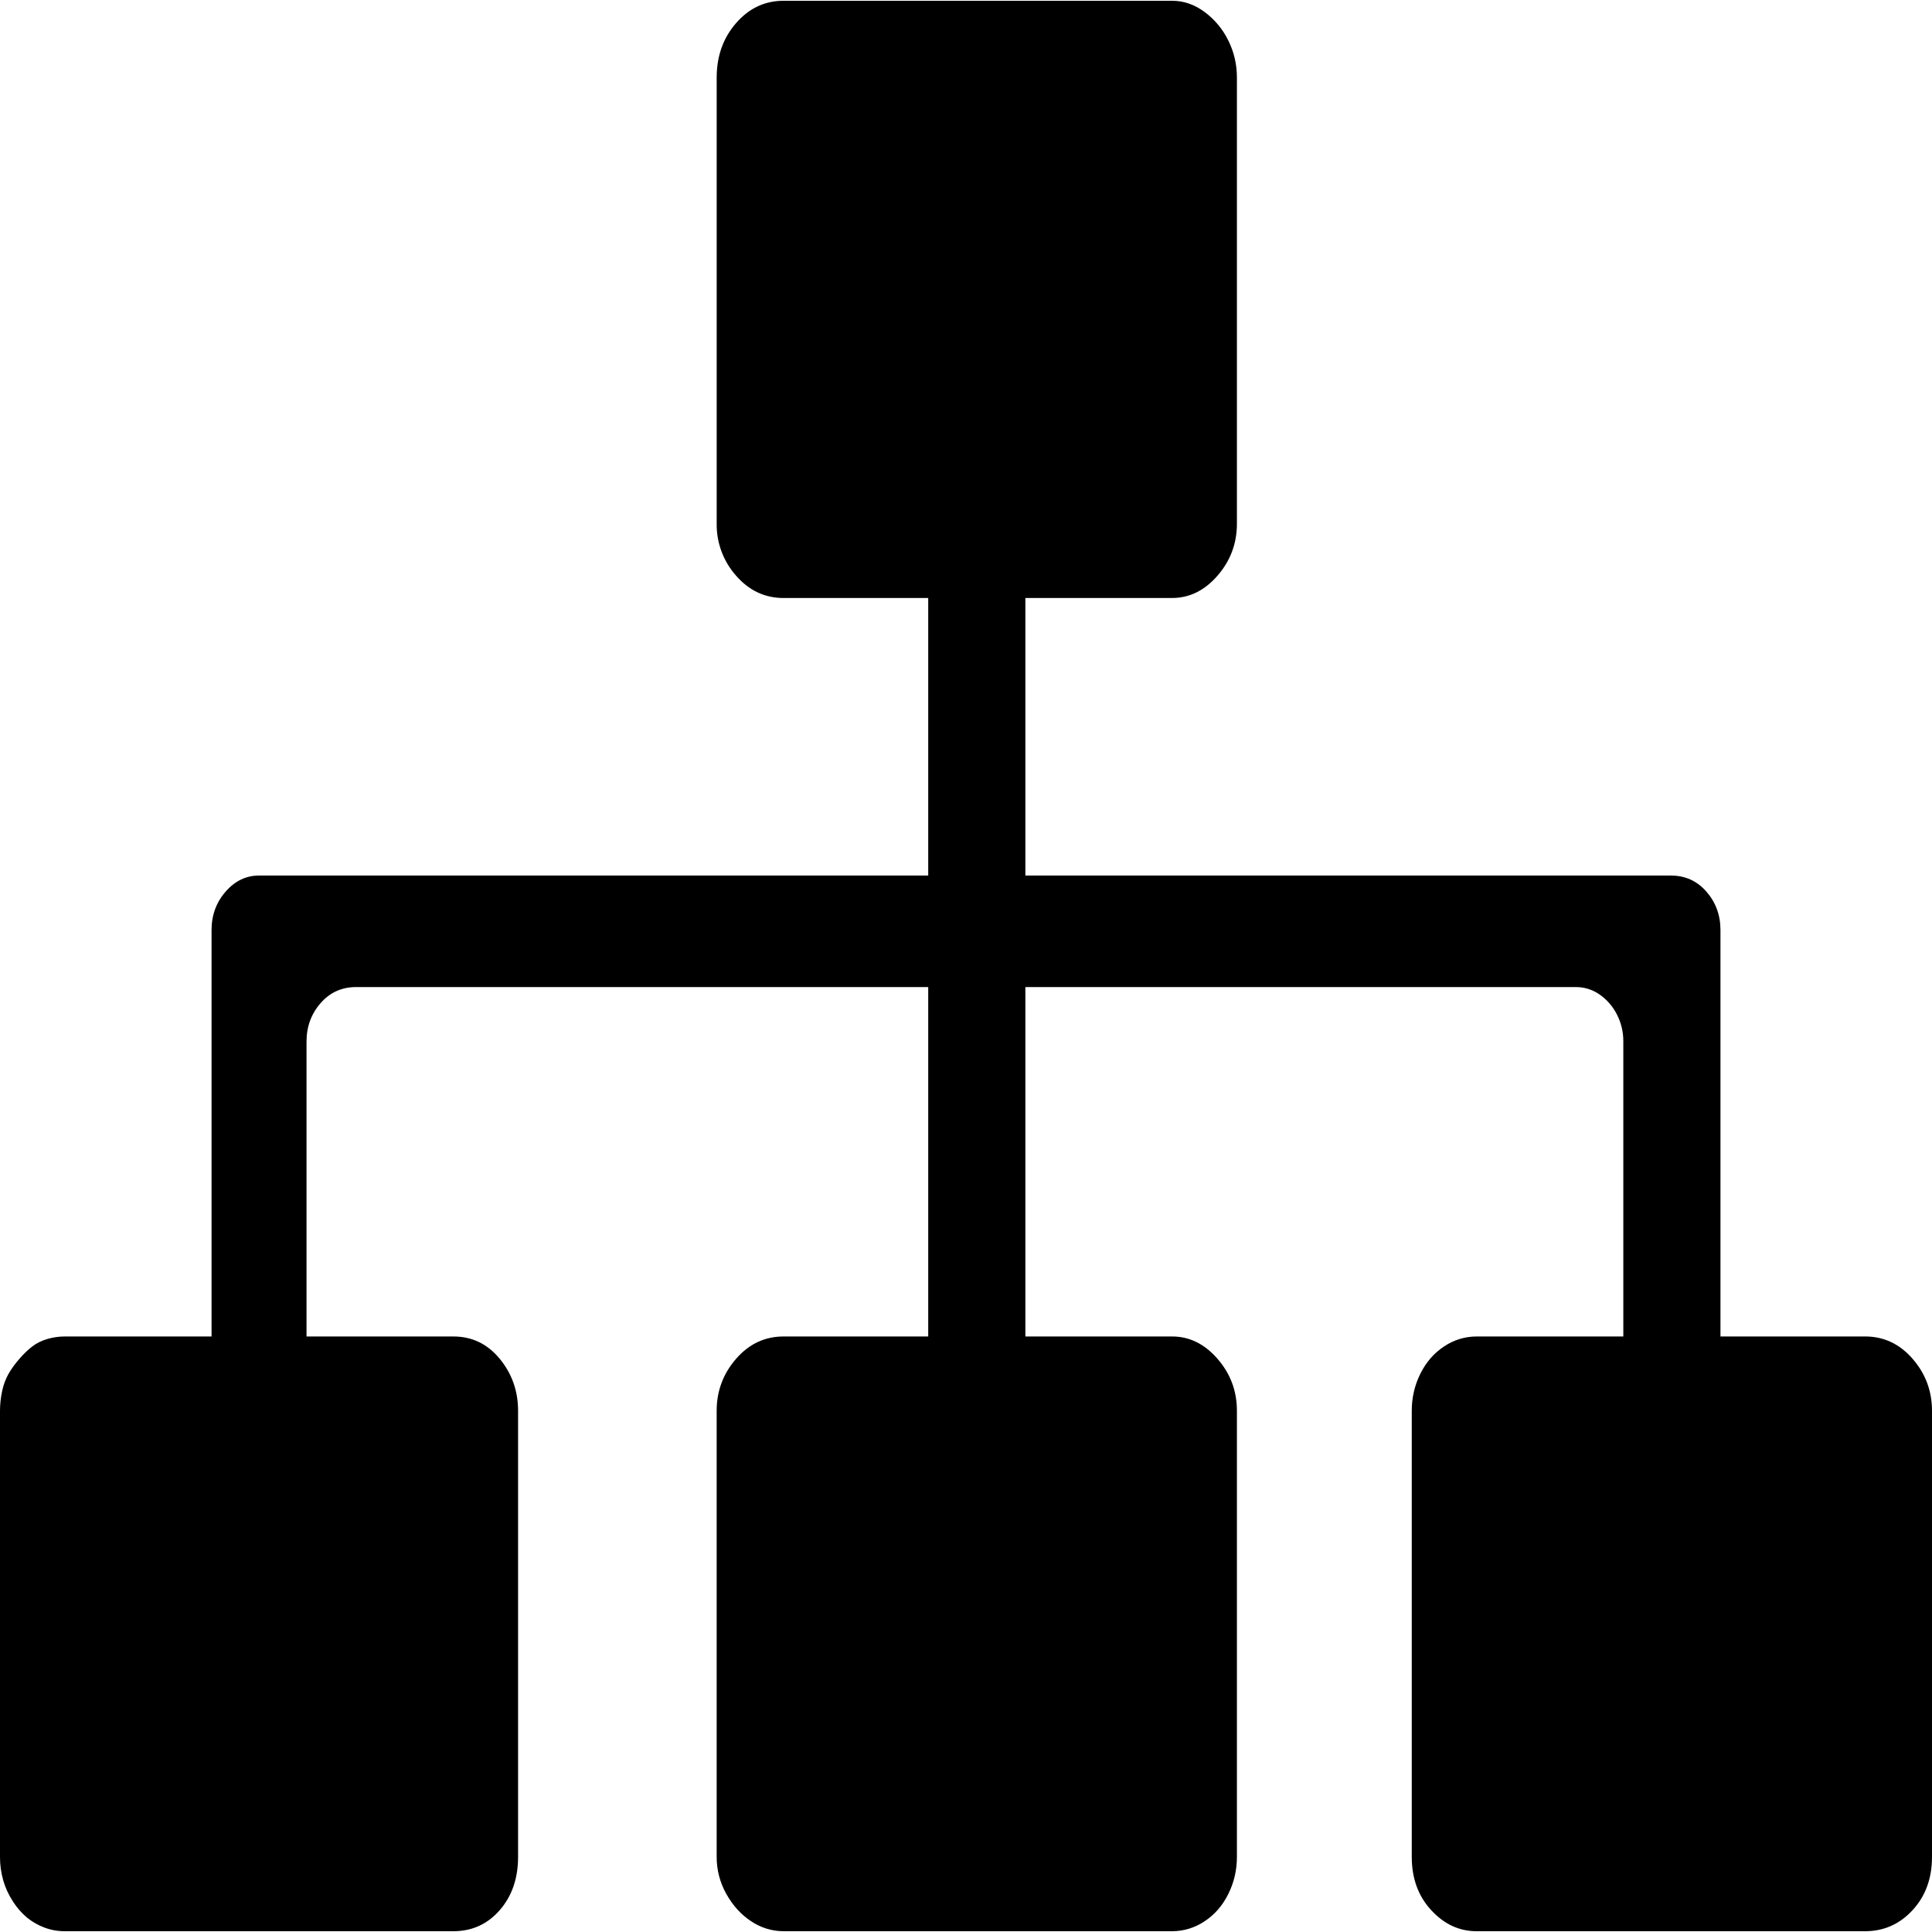
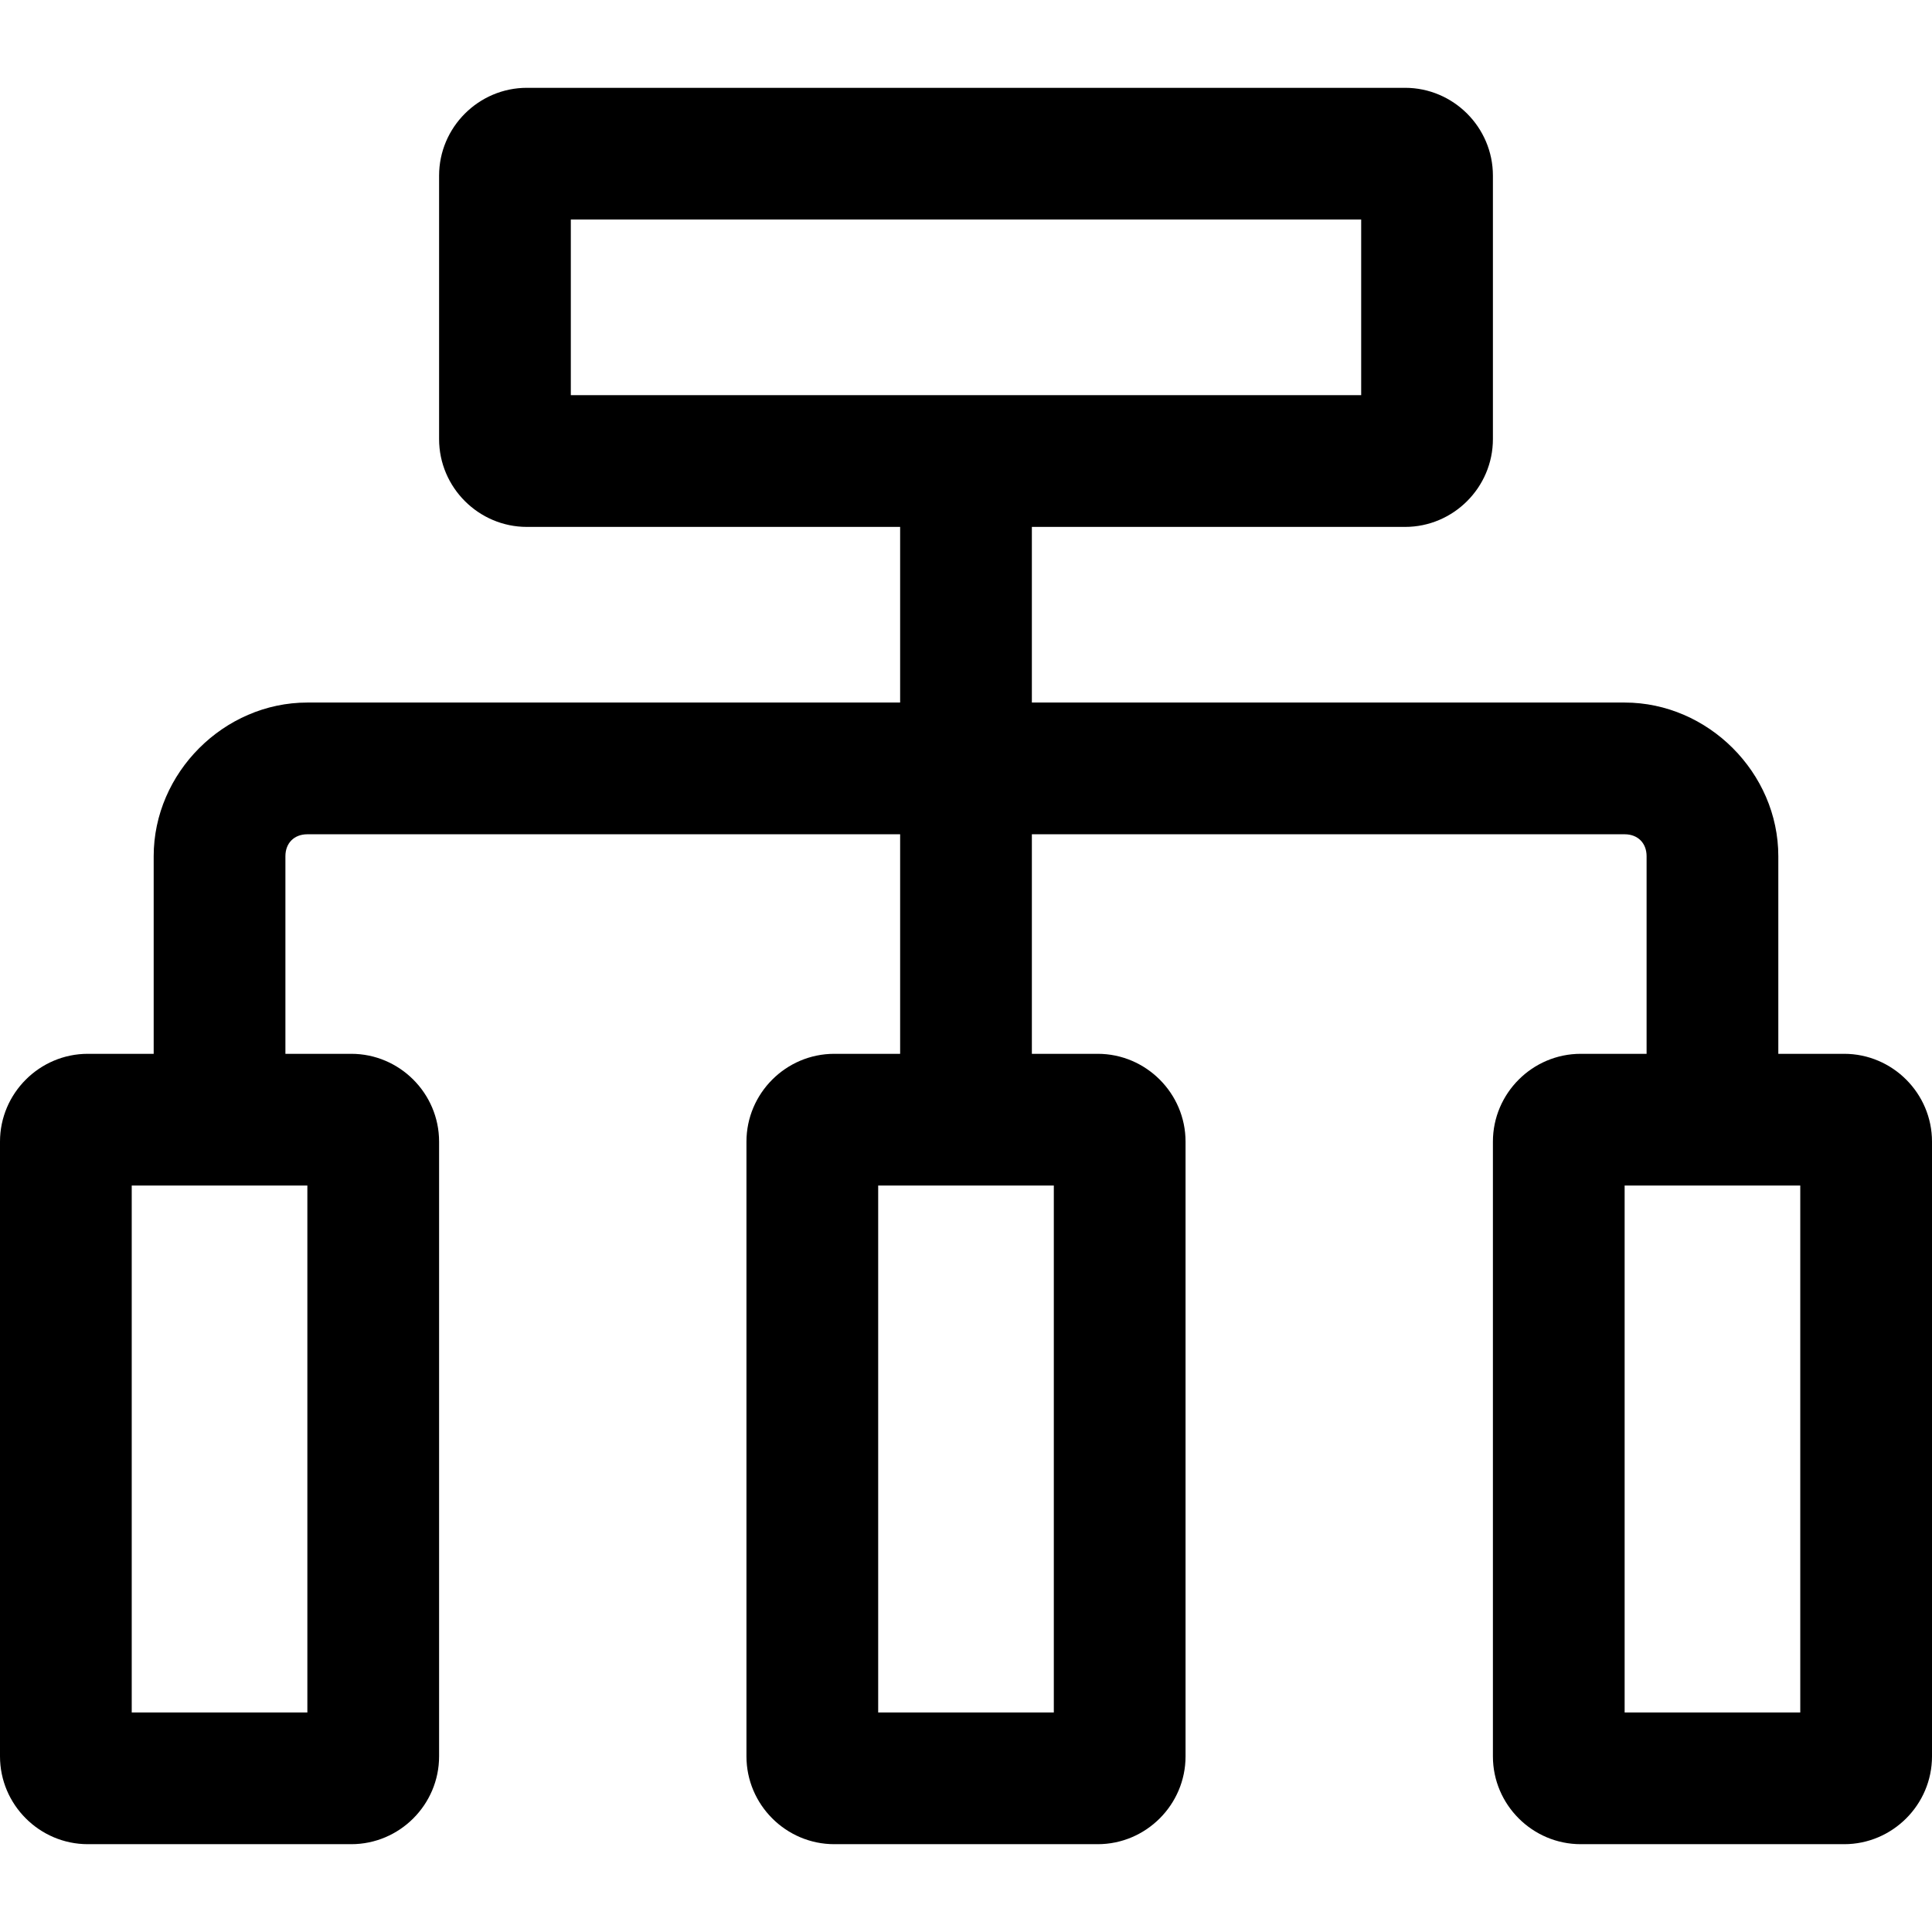
- <svg xmlns="http://www.w3.org/2000/svg" width="128" height="128">
-   <path d="M126.713 90.023c.858.985 1.287 2.134 1.287 3.447v29.553c0 1.423-.429 2.6-1.287 3.53-.858.93-1.907 1.395-3.146 1.395H97.824c-1.145 0-2.146-.465-3.004-1.395-.858-.93-1.287-2.107-1.287-3.53V93.47c0-.875.19-1.696.572-2.462.382-.766.906-1.368 1.573-1.806a3.84 3.84 0 0 1 2.146-.657h9.725V69.007a3.84 3.84 0 0 0-.43-1.806 3.569 3.569 0 0 0-1.143-1.313 2.714 2.714 0 0 0-1.573-.492h-36.47v23.149h9.725c1.144 0 2.145.492 3.004 1.478.858.985 1.287 2.134 1.287 3.447v29.553c0 .876-.191 1.696-.573 2.463-.38.766-.905 1.368-1.573 1.806a3.84 3.84 0 0 1-2.145.656H51.915a3.84 3.84 0 0 1-2.145-.656c-.668-.438-1.216-1.04-1.645-1.806a4.96 4.96 0 0 1-.644-2.463V93.47c0-1.313.43-2.462 1.288-3.447.858-.986 1.907-1.478 3.146-1.478h9.582v-23.15h-37.9c-.953 0-1.74.356-2.359 1.068-.62.711-.93 1.56-.93 2.544v19.538h9.726c1.239 0 2.264.492 3.074 1.478.81.985 1.216 2.134 1.216 3.447v29.553c0 1.423-.405 2.6-1.216 3.53-.81.93-1.835 1.395-3.074 1.395H4.29c-.476 0-.93-.082-1.358-.246a4.1 4.1 0 0 1-1.144-.657 4.658 4.658 0 0 1-.93-1.067 5.186 5.186 0 0 1-.643-1.395 5.566 5.566 0 0 1-.215-1.56V93.47c0-.437.048-.875.143-1.313a3.95 3.95 0 0 1 .429-1.15c.19-.328.429-.656.715-.984.286-.329.572-.602.858-.821.286-.22.62-.383 1.001-.493.382-.11.763-.164 1.144-.164h9.726V61.619c0-.985.31-1.833.93-2.544.619-.712 1.358-1.068 2.216-1.068h44.335V39.62h-9.582c-1.24 0-2.288-.492-3.146-1.477a5.09 5.09 0 0 1-1.287-3.448V5.14c0-1.423.429-2.627 1.287-3.612.858-.985 1.907-1.477 3.146-1.477h25.743c.763 0 1.478.246 2.145.739a5.17 5.17 0 0 1 1.573 1.888c.382.766.573 1.587.573 2.462v29.553c0 1.313-.43 2.463-1.287 3.448-.859.985-1.86 1.477-3.004 1.477h-9.725v18.389h42.762c.954 0 1.74.355 2.36 1.067.62.711.93 1.56.93 2.545v26.925h9.582c1.239 0 2.288.492 3.146 1.478z" />
+ <svg xmlns="http://www.w3.org/2000/svg" class="icon" viewBox="0 0 1024 1024" width="200" height="200">
+   <path d="M977.455 558.545h-34.91V453.818c0-44.218-37.236-81.454-81.454-81.454H546.909v-93.091h197.818c25.6 0 46.546-20.946 46.546-46.546V93.091c0-25.6-20.946-46.546-46.546-46.546H279.273c-25.6 0-46.546 20.946-46.546 46.546v139.636c0 25.6 20.946 46.546 46.546 46.546H477.09v93.09H162.909c-44.218 0-81.454 37.237-81.454 81.455v104.727h-34.91C20.945 558.545 0 579.491 0 605.091v325.818c0 25.6 20.945 46.546 46.545 46.546h139.637c25.6 0 46.545-20.946 46.545-46.546V605.091c0-25.6-20.945-46.546-46.545-46.546h-34.91V453.818c0-6.982 4.655-11.636 11.637-11.636h314.182v116.363h-34.91c-25.6 0-46.545 20.946-46.545 46.546v325.818c0 25.6 20.946 46.546 46.546 46.546h139.636c25.6 0 46.546-20.946 46.546-46.546V605.091c0-25.6-20.946-46.546-46.546-46.546H546.91V442.182h314.182c6.982 0 11.636 4.654 11.636 11.636v104.727h-34.909c-25.6 0-46.545 20.946-46.545 46.546v325.818c0 25.6 20.945 46.546 46.545 46.546h139.637c25.6 0 46.545-20.946 46.545-46.546V605.091c0-25.6-20.945-46.546-46.545-46.546zm-814.546 69.819v279.272H69.82V628.364h93.09zm395.636 0v279.272h-93.09V628.364h93.09zm-256-418.91v-93.09h418.91v93.09h-418.91zm651.637 698.182H861.09V628.364h93.09v279.272z" />
</svg>
